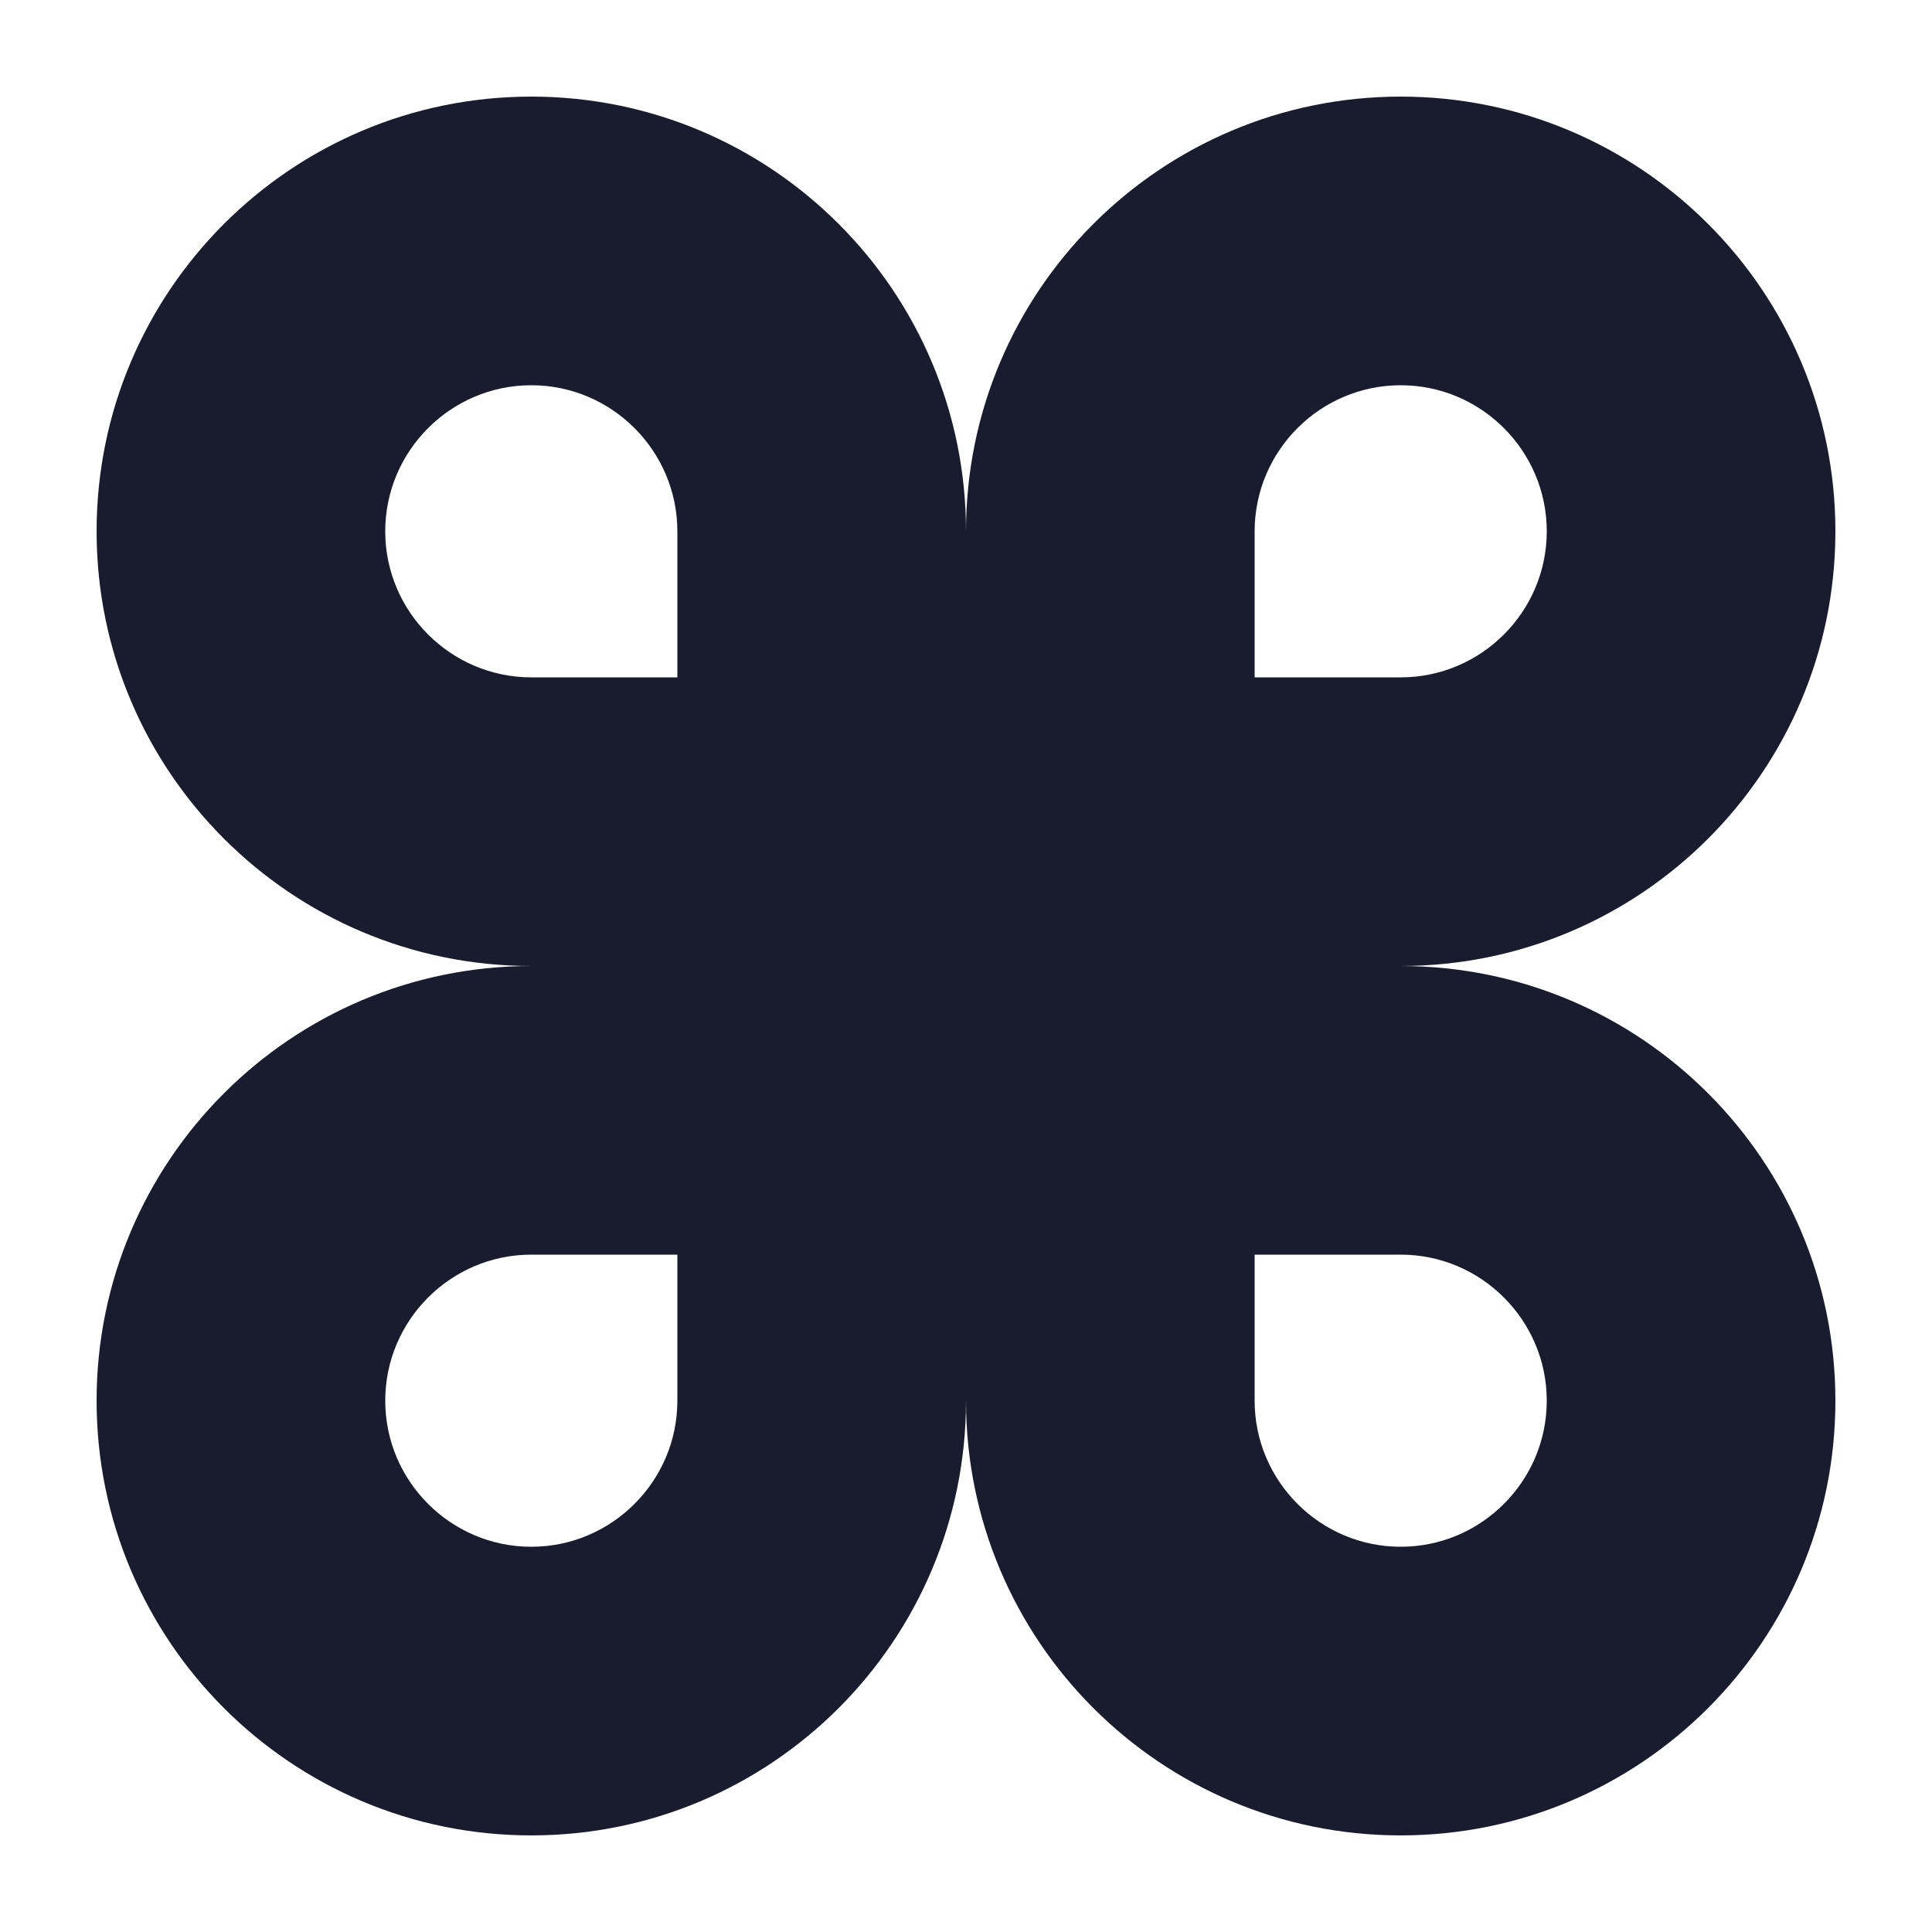
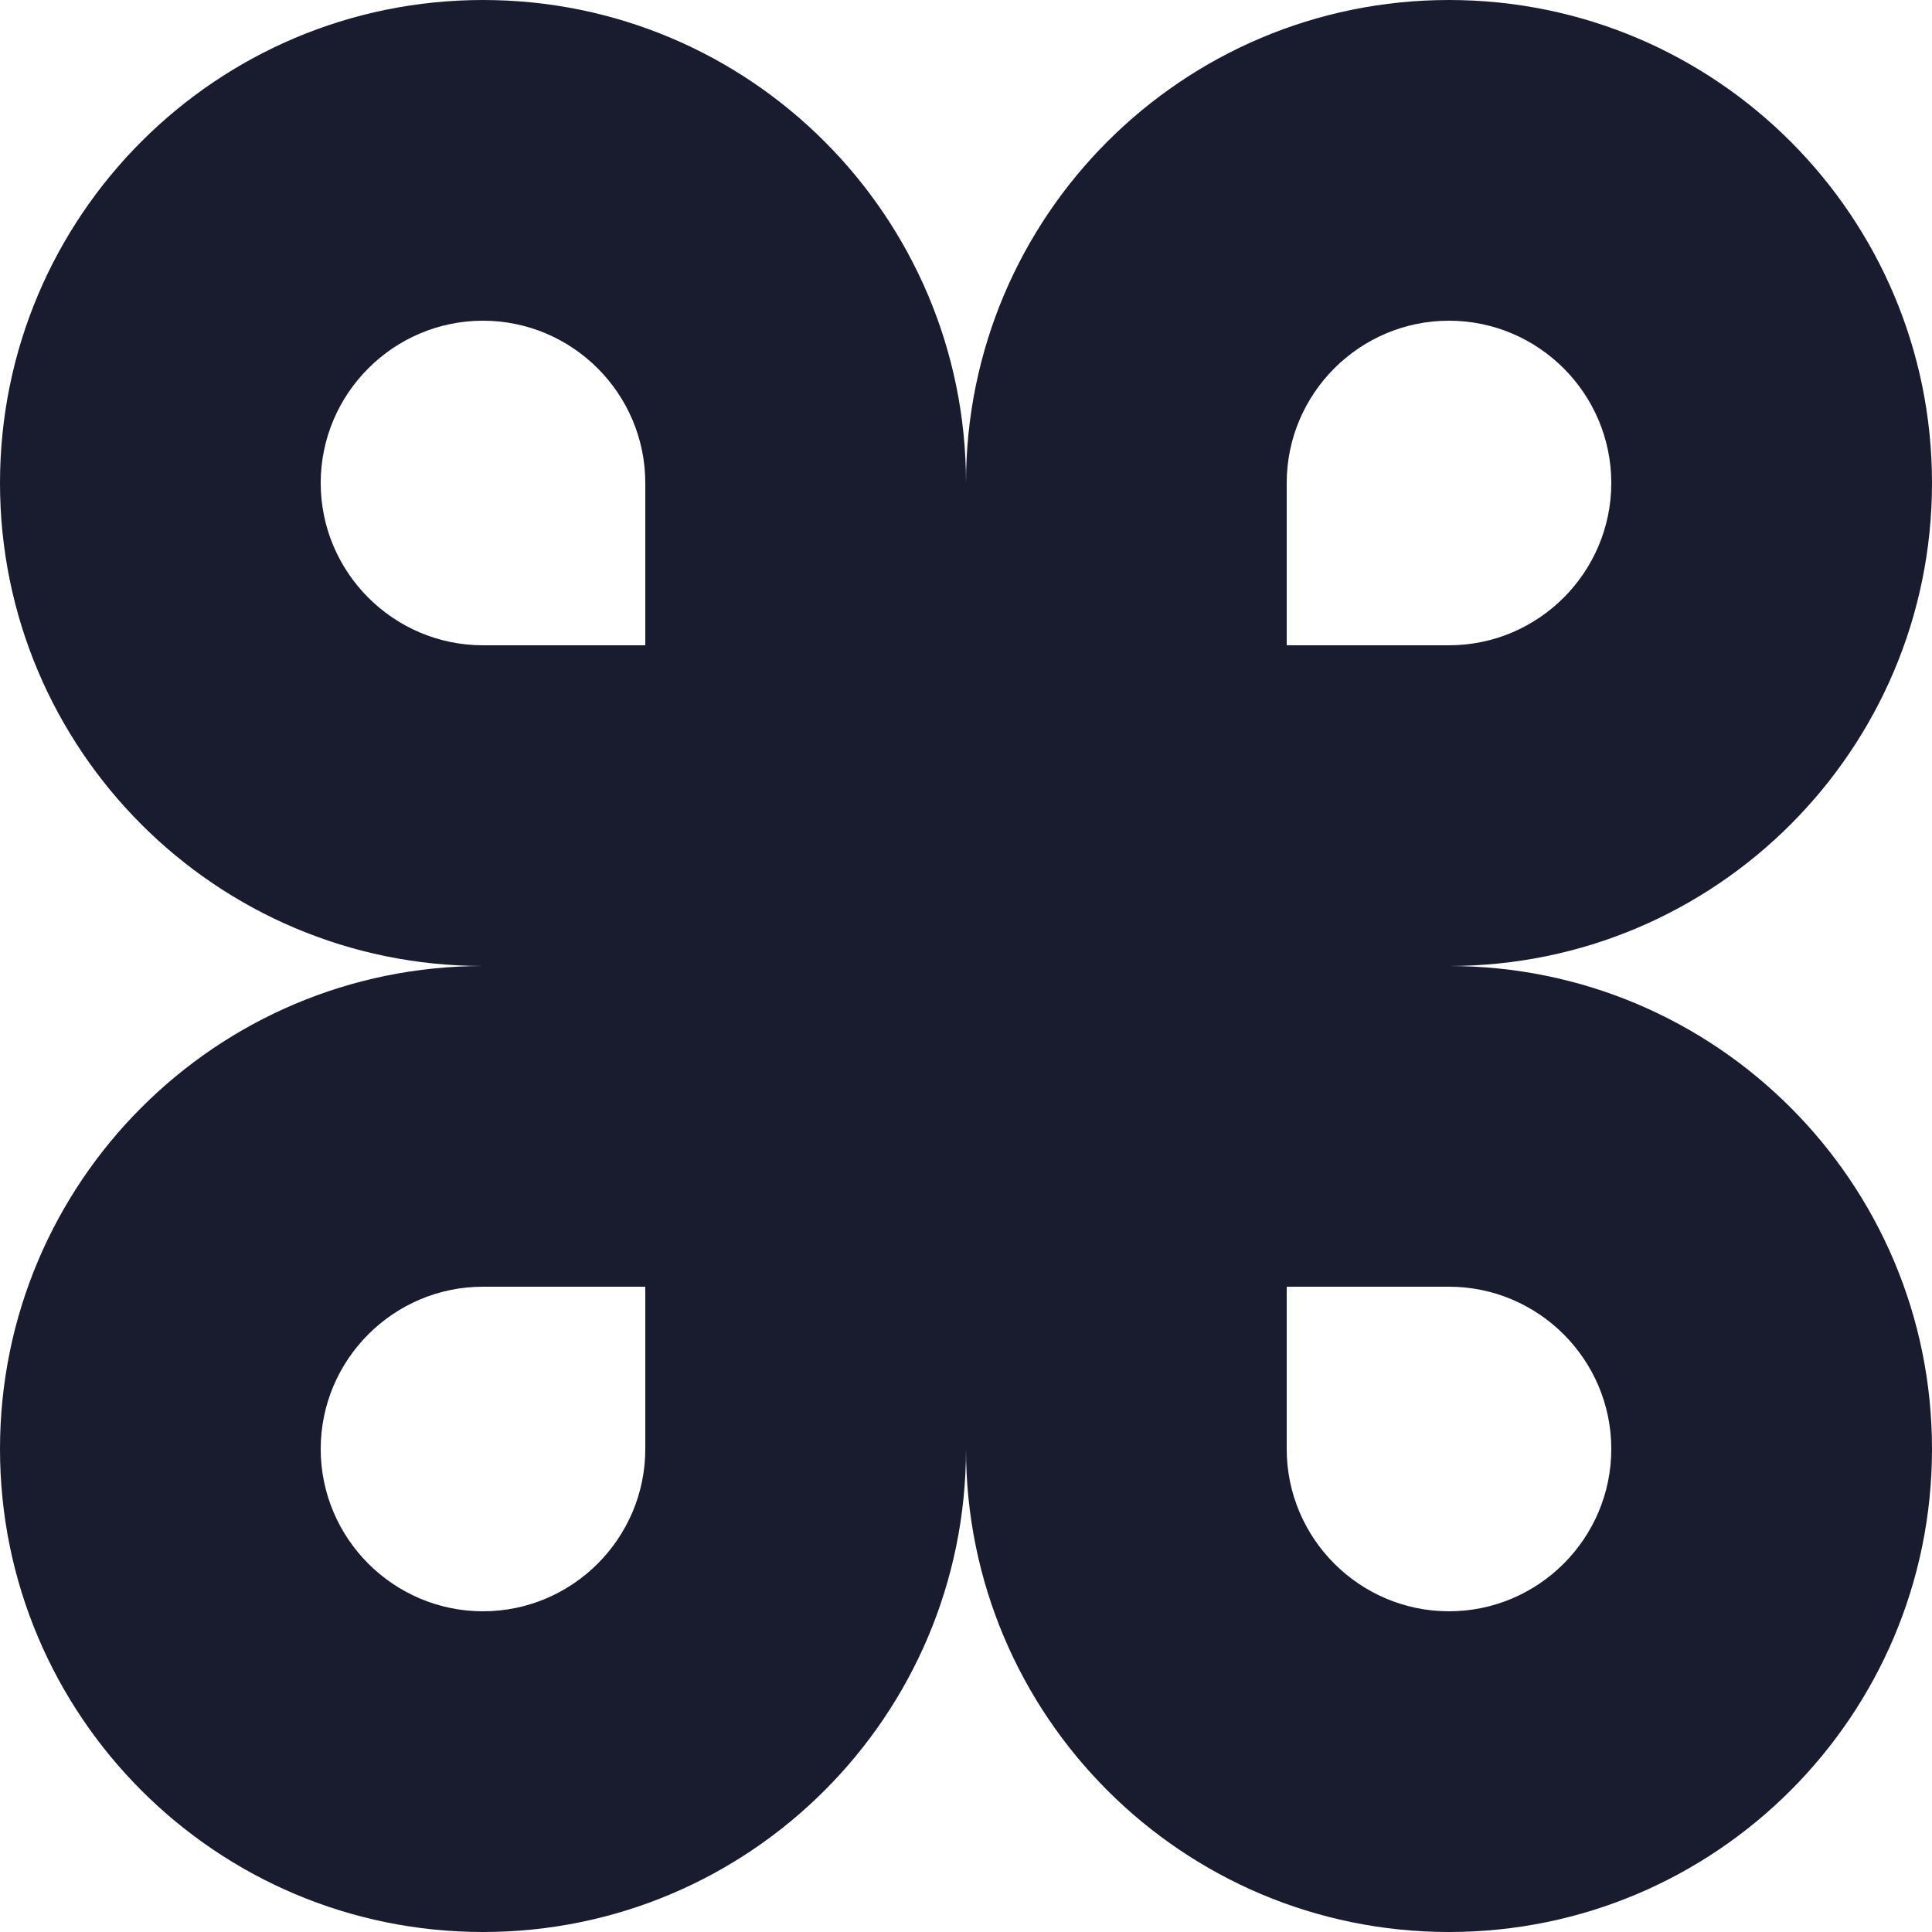
- <svg xmlns="http://www.w3.org/2000/svg" width="20" height="20" viewBox="0 0 20 20" fill="none">
-   <path d="M5.5 16.012C6.333 16.012 7.012 15.333 7.012 14.5V12.988H5.5C4.667 12.988 3.988 13.667 3.988 14.5C3.988 15.333 4.667 16.012 5.5 16.012ZM5.5 19C3.013 19 1 16.983 1 14.5C1 12.017 3.013 10 5.5 10H10V14.5C10 16.983 7.987 19 5.5 19Z" fill="#191C2E" />
-   <path d="M5.5 3.988C6.333 3.988 7.012 4.667 7.012 5.5V7.012H5.5C4.667 7.012 3.988 6.333 3.988 5.5C3.988 4.667 4.667 3.988 5.5 3.988ZM5.5 1C3.013 1 1 3.017 1 5.5C1 7.983 3.013 10 5.5 10H10V5.5C10 3.017 7.987 1 5.5 1Z" fill="#191C2E" />
-   <path d="M14.5 16.012C13.667 16.012 12.988 15.333 12.988 14.5V12.988H14.5C15.333 12.988 16.012 13.667 16.012 14.5C16.012 15.333 15.333 16.012 14.5 16.012ZM14.5 19C16.987 19 19 16.983 19 14.5C19 12.017 16.987 10 14.5 10H10V14.5C10 16.983 12.013 19 14.5 19Z" fill="#191C2E" />
-   <path d="M14.5 3.988C13.667 3.988 12.988 4.667 12.988 5.5V7.012H14.5C15.333 7.012 16.012 6.333 16.012 5.5C16.012 4.667 15.333 3.988 14.5 3.988ZM14.5 1C16.987 1 19 3.017 19 5.5C19 7.983 16.987 10 14.5 10H10V5.5C10 3.017 12.013 1 14.5 1Z" fill="#191C2E" />
+ <svg xmlns="http://www.w3.org/2000/svg" width="18" height="18" viewBox="0 0 18 18" fill="none">
+   <path d="M4.5 15.012C5.333 15.012 6.012 14.333 6.012 13.5V11.988H4.5C3.667 11.988 2.988 12.667 2.988 13.5C2.988 14.333 3.667 15.012 4.5 15.012ZM4.5 18C2.013 18 0 15.983 0 13.5C0 11.017 2.013 9 4.5 9H9V13.5C9 15.983 6.987 18 4.5 18Z" fill="#191C2E" />
+   <path d="M4.5 2.988C5.333 2.988 6.012 3.667 6.012 4.5V6.012H4.5C3.667 6.012 2.988 5.333 2.988 4.5C2.988 3.667 3.667 2.988 4.5 2.988ZM4.5 0C2.013 0 0 2.017 0 4.5C0 6.983 2.013 9 4.5 9H9V4.5C9 2.017 6.987 0 4.5 0Z" fill="#191C2E" />
+   <path d="M13.5 15.012C12.667 15.012 11.988 14.333 11.988 13.5V11.988H13.5C14.333 11.988 15.012 12.667 15.012 13.5C15.012 14.333 14.333 15.012 13.5 15.012ZM13.5 18C15.987 18 18 15.983 18 13.5C18 11.017 15.987 9 13.5 9H9V13.5C9 15.983 11.013 18 13.5 18Z" fill="#191C2E" />
+   <path d="M13.5 2.988C12.667 2.988 11.988 3.667 11.988 4.5V6.012H13.5C14.333 6.012 15.012 5.333 15.012 4.5C15.012 3.667 14.333 2.988 13.5 2.988ZM13.5 0C15.987 0 18 2.017 18 4.5C18 6.983 15.987 9 13.5 9H9V4.5C9 2.017 11.013 0 13.5 0Z" fill="#191C2E" />
</svg>
